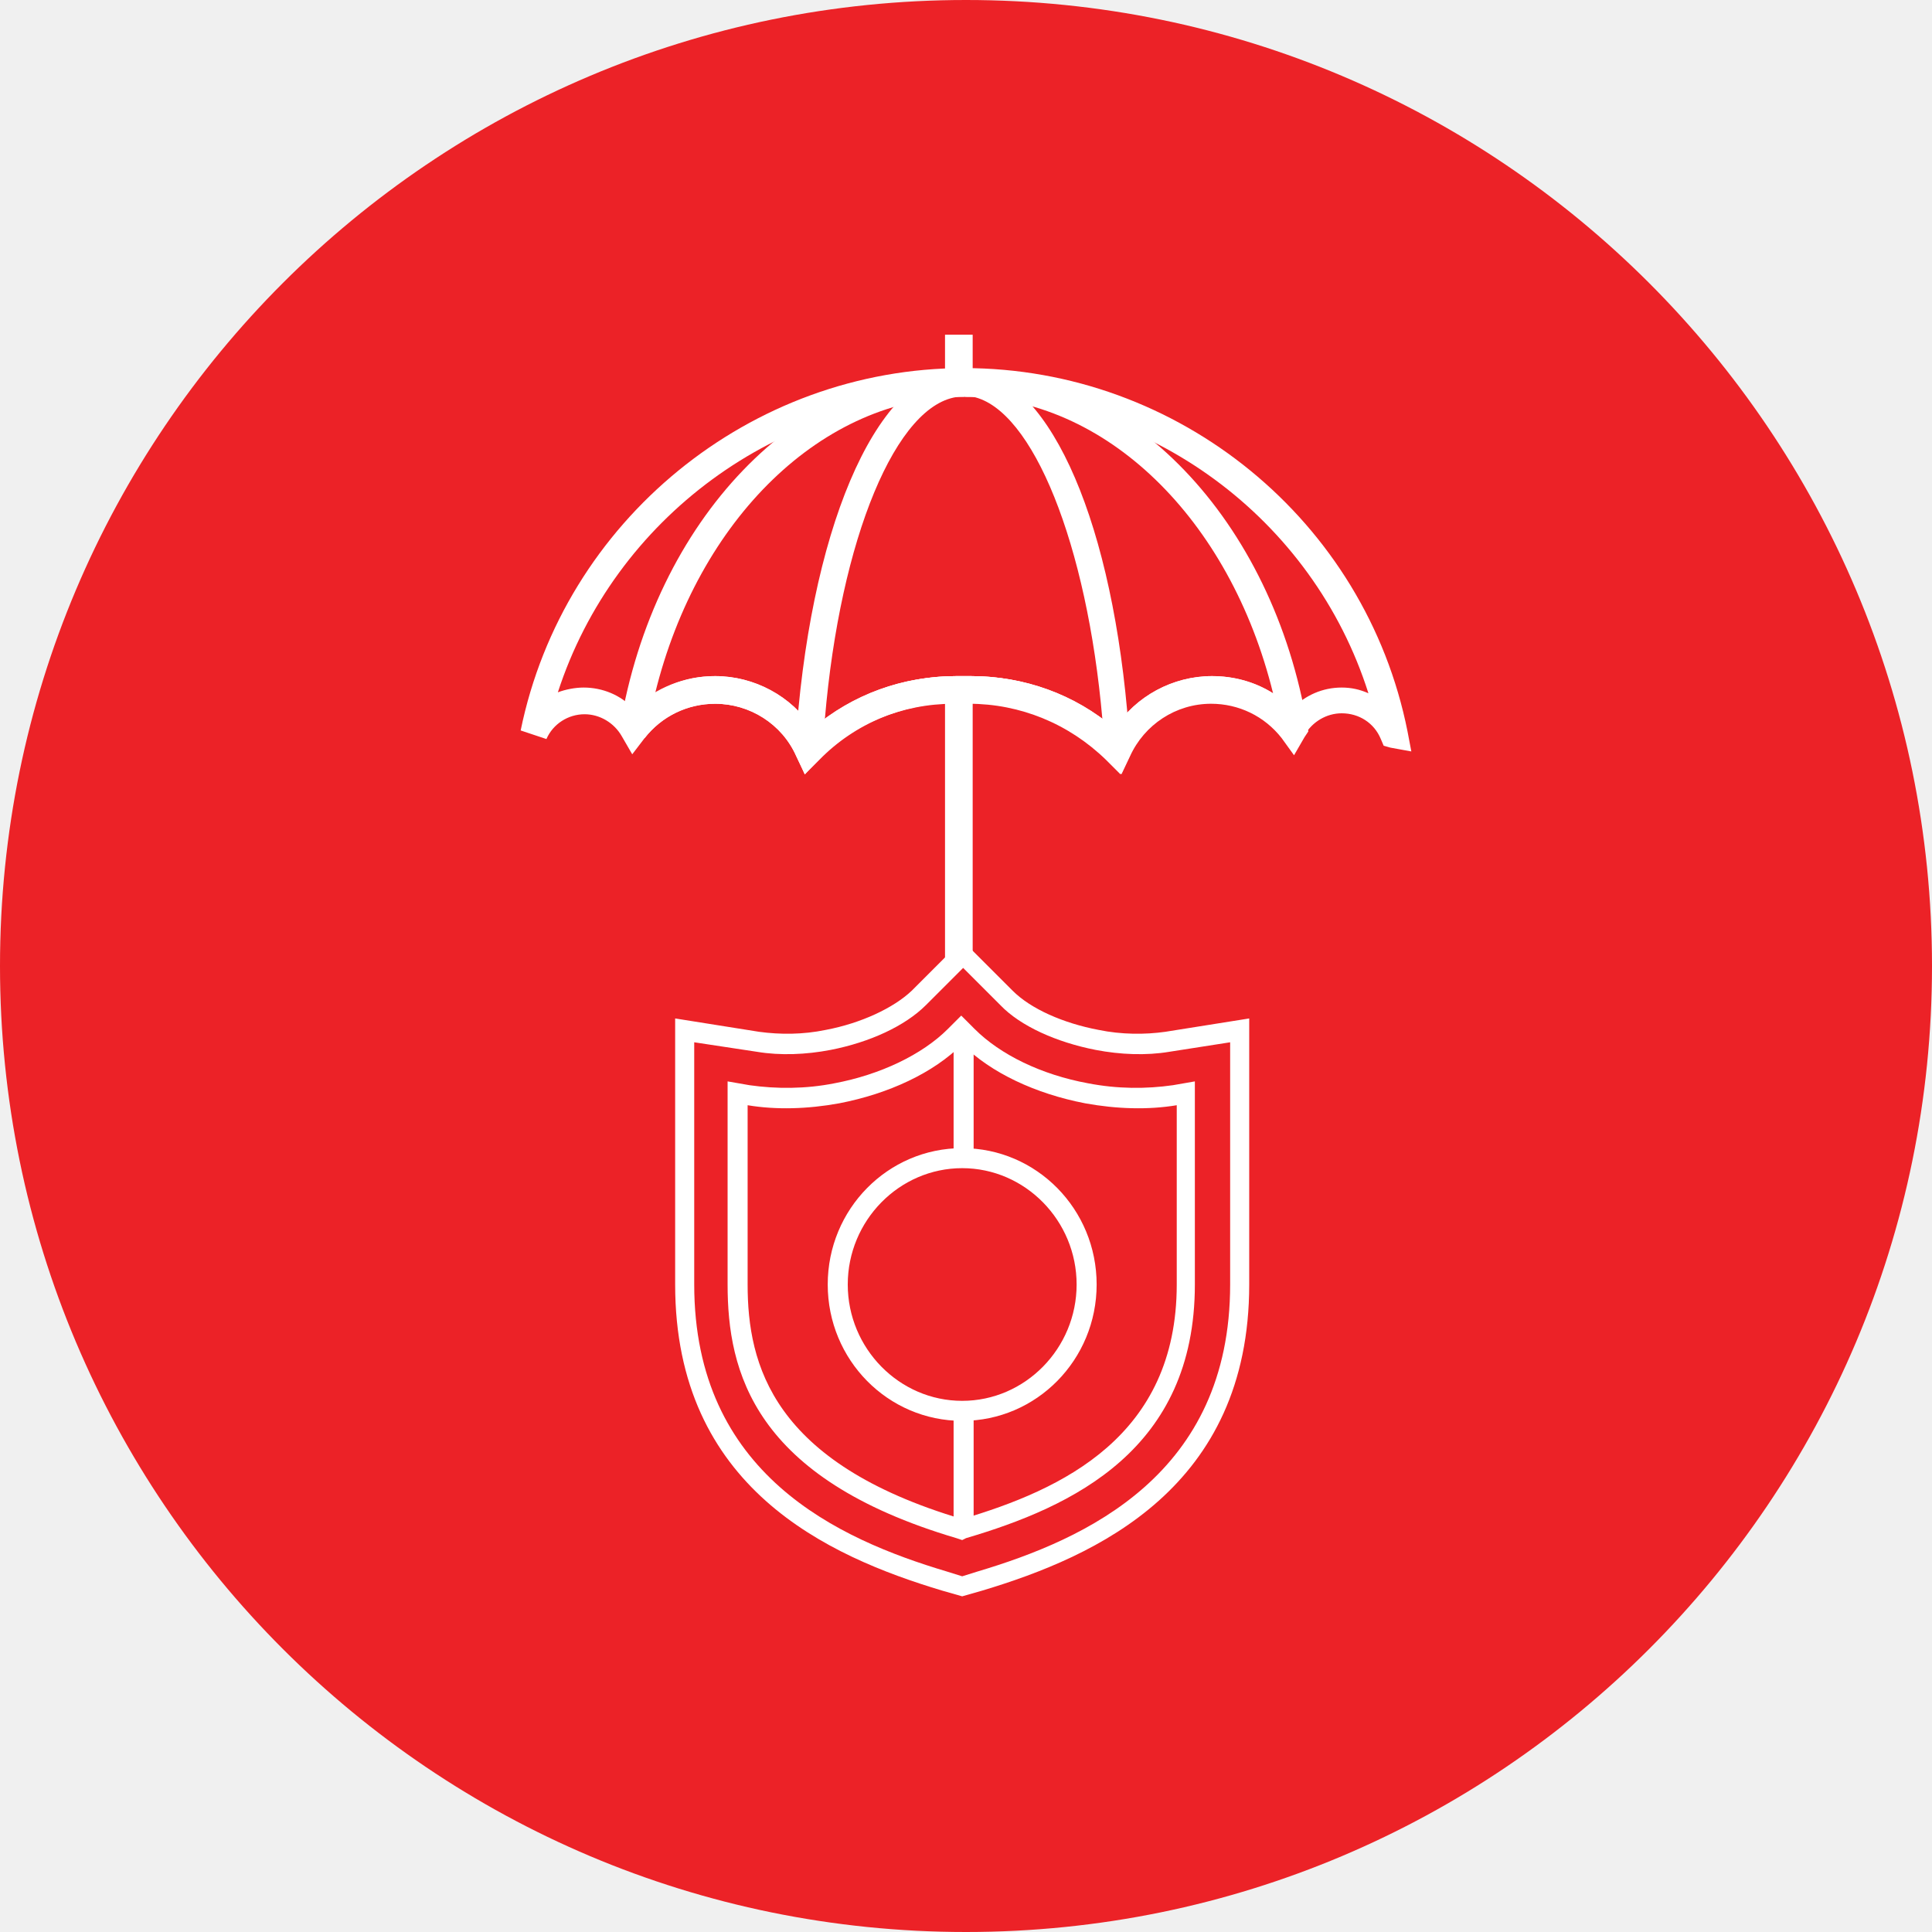
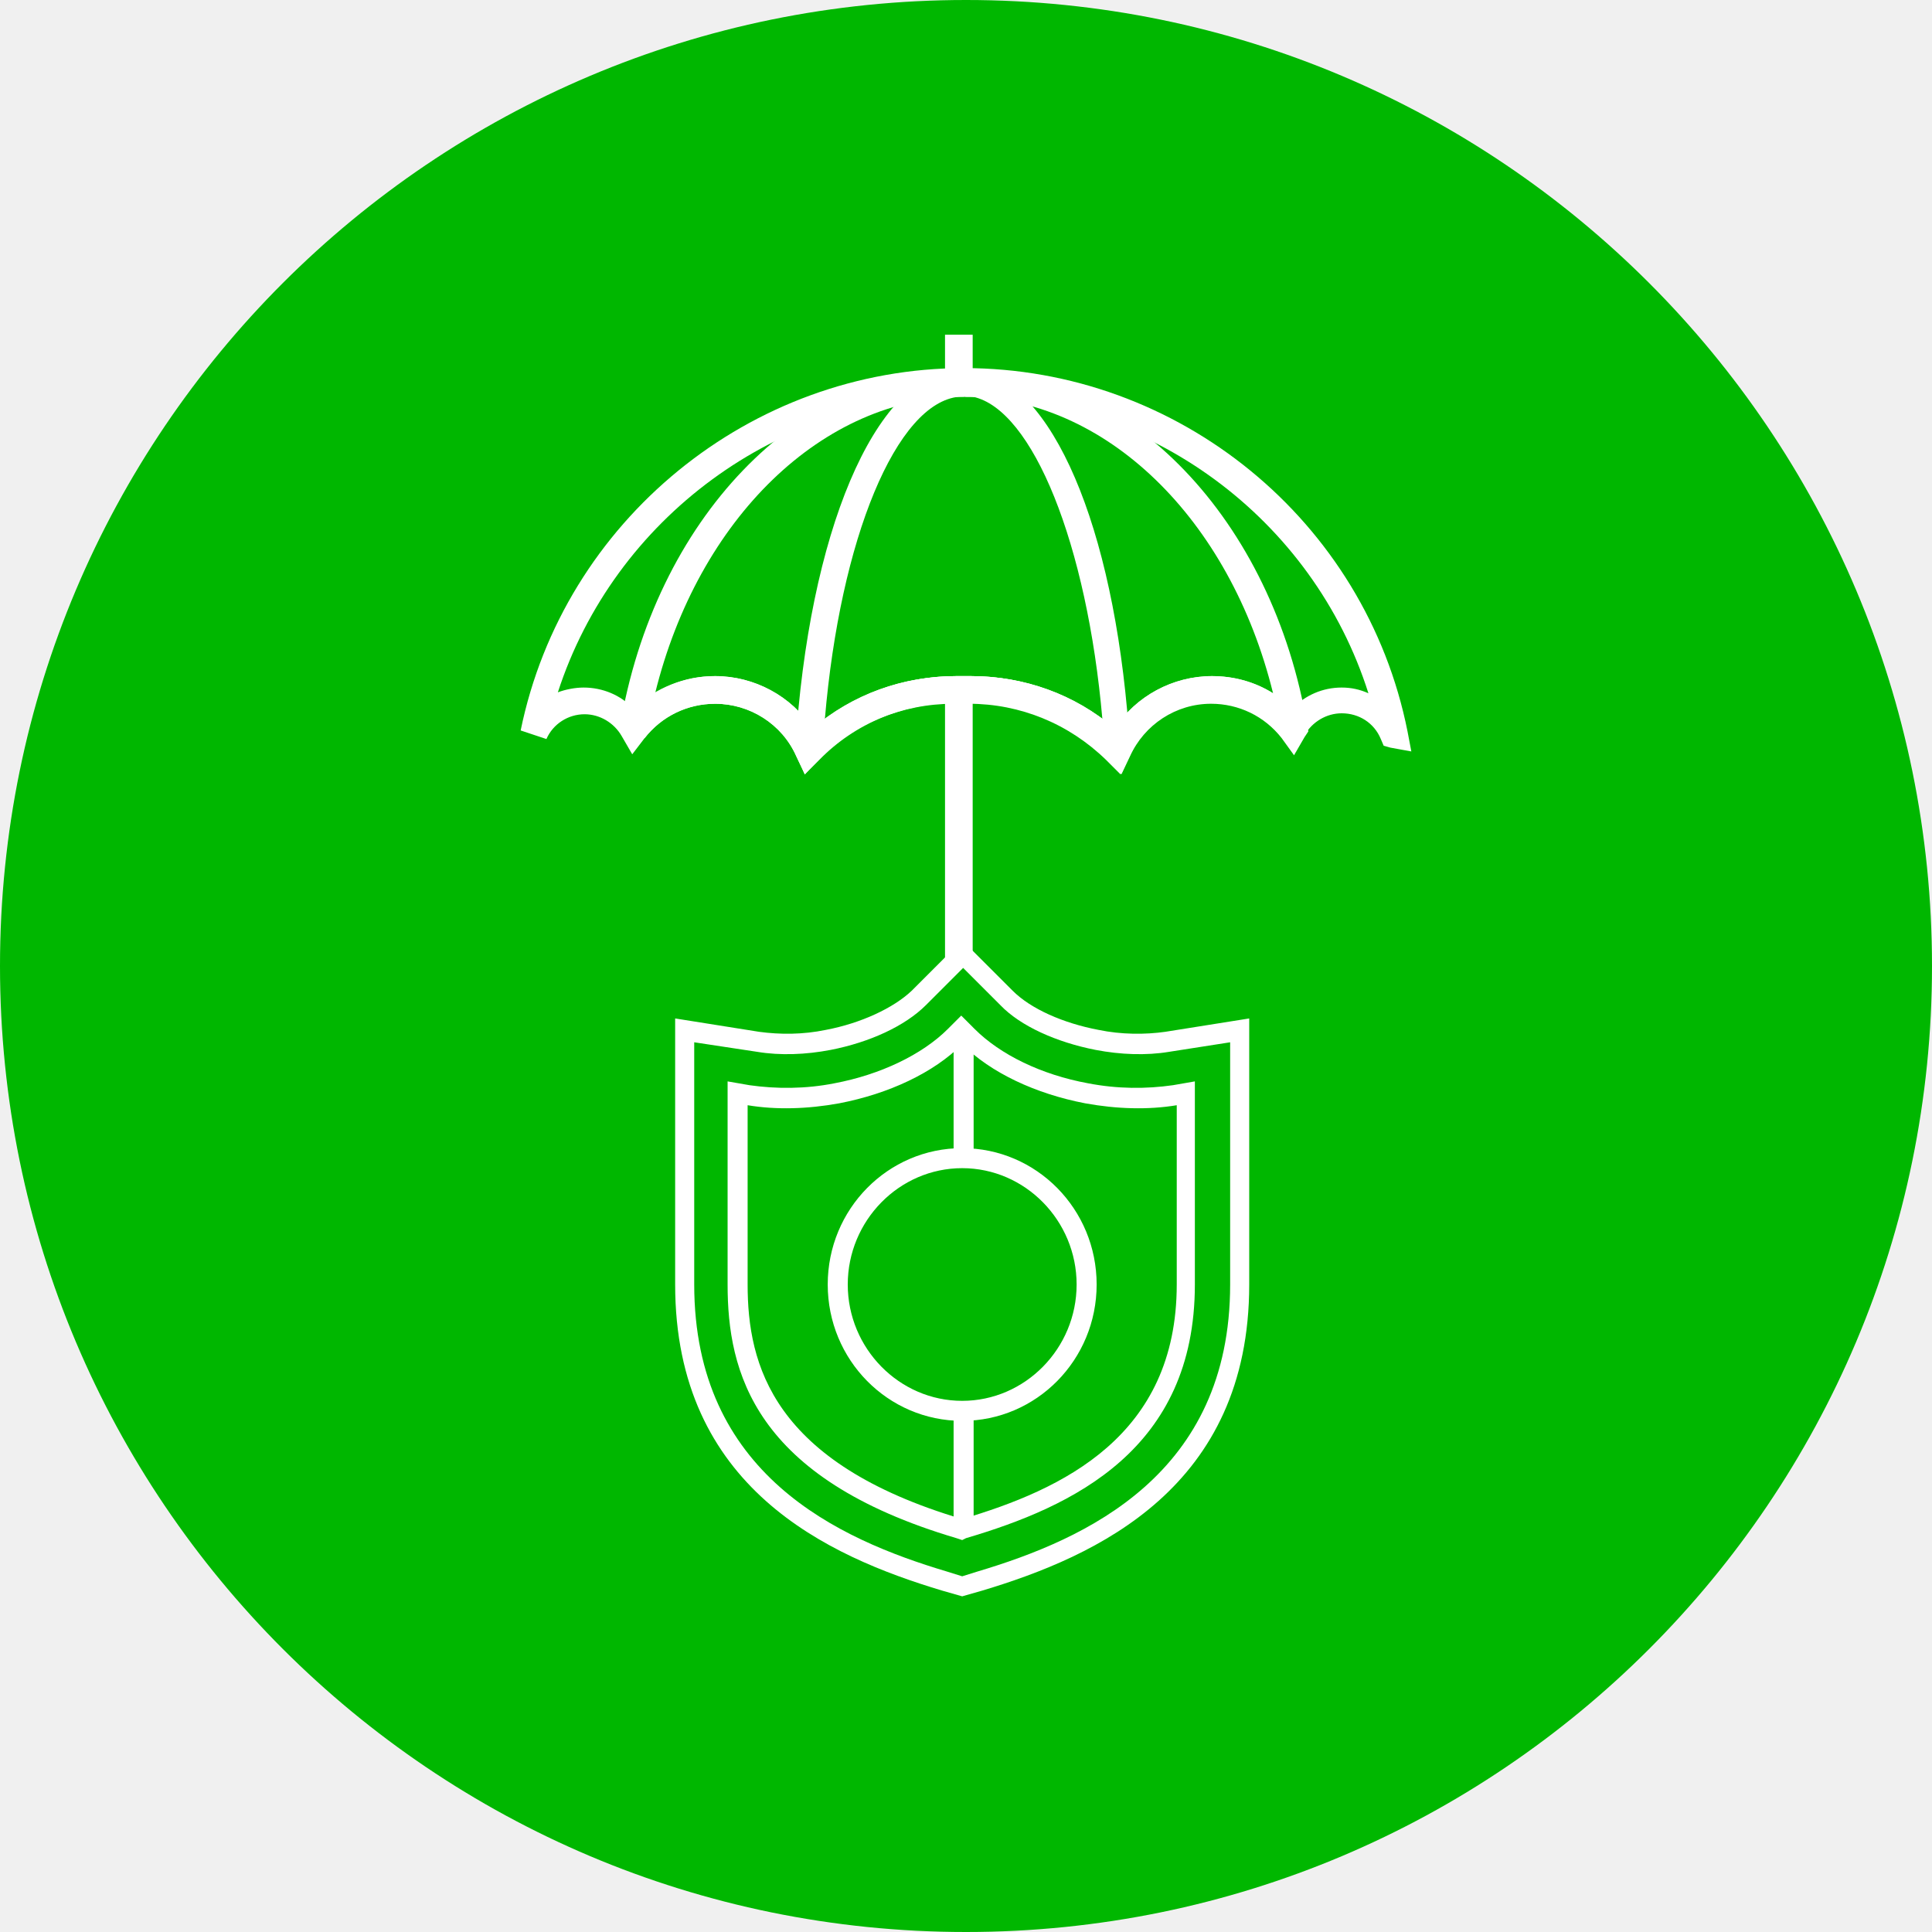
- <svg xmlns="http://www.w3.org/2000/svg" version="1.1" id="Layer_1" x="0px" y="0px" viewBox="-1032 2450.8 202.6 202.6" style="enable-background:new -1032 2450.8 202.6 202.6;" xml:space="preserve">
+ <svg xmlns="http://www.w3.org/2000/svg" version="1.1" id="Layer_1" x="0px" y="0px" viewBox="-319 196.7 202.6 202.6" style="enable-background:new -319 196.7 202.6 202.6;" xml:space="preserve">
  <style type="text/css">
- 	.st0{fill:#EC2227;}
+ 	.st0{fill:#00B700;}
	.st1{fill:#FFFFFF;}
</style>
  <g id="XMLID_2021_">
    <g id="XMLID_1562_">
-       <circle id="XMLID_1563_" class="st0" cx="-930.7" cy="2552.1" r="101.3" />
+       <circle id="XMLID_1563_" class="st0" cx="-217.7" cy="298" r="101.3" />
    </g>
    <g id="XMLID_1237_">
      <g id="XMLID_1806_">
        <g id="XMLID_1823_">
-           <rect id="XMLID_1824_" x="-932.9" y="2485.9" class="st1" width="2.9" height="3.9" />
+           <rect id="XMLID_1824_" x="-219.9" y="231.8" class="st1" width="2.9" height="3.9" />
        </g>
        <g id="XMLID_1821_">
-           <rect id="XMLID_1822_" x="-932.9" y="2522.3" class="st1" width="2.9" height="29.2" />
+           <rect id="XMLID_1822_" x="-219.9" y="268.2" class="st1" width="2.9" height="29.2" />
        </g>
        <g id="XMLID_1815_">
-           <path id="XMLID_1816_" class="st1" d="M-947.6,2532l-0.9-1.9c-1.5-3.4-4.9-5.5-8.5-5.5c-2.9,0-5.6,1.3-7.4,3.6l-1.3,1.7      l-1.1-1.9c-0.8-1.4-2.3-2.3-3.9-2.3c-1.7,0-3.3,1-4,2.6l-2.7-0.9c4.5-22,24.1-38,46.5-38c22.5,0,42.1,16,46.5,38.1l0.4,2.1      l-2.2-0.4l-0.7-0.2l-0.3-0.7c-0.7-1.7-2.3-2.7-4.1-2.7c-1.6,0-3.1,0.9-3.9,2.3l-1.1,1.9l-1.3-1.7c-1.8-2.3-4.5-3.6-7.4-3.6      c-3.7,0-7,2.2-8.5,5.5l-0.9,1.9l-1.5-1.5c-3.9-3.8-9-6-14.4-6c-0.3,0-0.6,0-0.9,0l0,0l0,0c-0.1,0-0.2,0-0.3,0      c-0.1,0-0.1,0-0.2,0c-5.4,0-10.6,2.1-14.4,6L-947.6,2532z M-957,2521.7c4.1,0,8,2.1,10.2,5.5c4.2-3.6,9.5-5.5,15.1-5.5      c0.1,0,0.3,0,0.4,0c0,0,0.1,0,0.1,0c0.3,0,0.6,0,1,0c5.6,0,10.9,1.9,15.1,5.5c2.2-3.4,6.1-5.5,10.2-5.5c3.2,0,6.2,1.2,8.4,3.4      c1.4-1.4,3.2-2.2,5.2-2.2c1,0,1.9,0.2,2.8,0.6c-5.8-18.3-23-31.1-42.5-31.1c-19.4,0-36.6,12.8-42.5,31c0.8-0.3,1.8-0.5,2.7-0.5      c2,0,3.9,0.8,5.2,2.2C-963.2,2522.9-960.2,2521.7-957,2521.7z" />
+           <path id="XMLID_1816_" class="st1" d="M-234.6,277.9l-0.9-1.9c-1.5-3.4-4.9-5.5-8.5-5.5c-2.9,0-5.6,1.3-7.4,3.6l-1.3,1.7      l-1.1-1.9c-0.8-1.4-2.3-2.3-3.9-2.3c-1.7,0-3.3,1-4,2.6l-2.7-0.9c4.5-22,24.1-38,46.5-38c22.5,0,42.1,16,46.5,38.1l0.4,2.1      l-2.2-0.4l-0.7-0.2l-0.3-0.7c-0.7-1.7-2.3-2.7-4.1-2.7c-1.6,0-3.1,0.9-3.9,2.3l-1.1,1.9l-1.3-1.7c-1.8-2.3-4.5-3.6-7.4-3.6      c-3.7,0-7,2.2-8.5,5.5l-0.9,1.9l-1.5-1.5c-3.9-3.8-9-6-14.4-6c-0.3,0-0.6,0-0.9,0l0,0l0,0c-0.1,0-0.2,0-0.3,0s-0.1,0-0.2,0      c-5.4,0-10.6,2.1-14.4,6L-234.6,277.9z M-244,267.6c4.1,0,8,2.1,10.2,5.5c4.2-3.6,9.5-5.5,15.1-5.5c0.1,0,0.3,0,0.4,0h0.1      c0.3,0,0.6,0,1,0c5.6,0,10.9,1.9,15.1,5.5c2.2-3.4,6.1-5.5,10.2-5.5c3.2,0,6.2,1.2,8.4,3.4c1.4-1.4,3.2-2.2,5.2-2.2      c1,0,1.9,0.2,2.8,0.6c-5.8-18.3-23-31.1-42.5-31.1c-19.4,0-36.6,12.8-42.5,31c0.8-0.3,1.8-0.5,2.7-0.5c2,0,3.9,0.8,5.2,2.2      C-250.2,268.8-247.2,267.6-244,267.6z" />
        </g>
        <g id="XMLID_1811_">
-           <path id="XMLID_1812_" class="st1" d="M-947.6,2532l-0.9-1.9c-1.5-3.4-4.9-5.5-8.5-5.5c-2.9,0-5.6,1.3-7.4,3.6l-2.6-1.1      c3.6-21.8,18.8-37.6,36.1-37.6c17.2,0,32.4,15.8,36,37.5l0.1,0.5l-0.4,0.6l-1.1,1.9l-1.3-1.8c-1.8-2.3-4.5-3.6-7.4-3.6      c-3.7,0-7,2.2-8.5,5.5l-0.9,1.9l-1.5-1.5c-3.9-3.8-9-6-14.4-6c-0.3,0-0.6,0-0.9,0l0,0l0,0c-0.1,0-0.2,0-0.3,0      c-0.1,0-0.1,0-0.2,0c-5.4,0-10.6,2.1-14.4,6L-947.6,2532z M-957,2521.7c4.1,0,8,2.1,10.2,5.5c4.2-3.6,9.5-5.5,15.1-5.5      c0.1,0,0.3,0,0.4,0c0,0,0.1,0,0.1,0c0.3,0,0.6,0,1,0c5.6,0,10.9,1.9,15.1,5.5c2.2-3.4,6.1-5.5,10.2-5.5c2.3,0,4.5,0.6,6.4,1.8      c-4.5-18.3-17.6-31.1-32.4-31.1c-14.8,0-27.9,12.8-32.4,31.1C-961.4,2522.3-959.3,2521.7-957,2521.7z" />
+           <path id="XMLID_1812_" class="st1" d="M-234.6,277.9l-0.9-1.9c-1.5-3.4-4.9-5.5-8.5-5.5c-2.9,0-5.6,1.3-7.4,3.6l-2.6-1.1      c3.6-21.8,18.8-37.6,36.1-37.6c17.2,0,32.4,15.8,36,37.5l0.1,0.5l-0.4,0.6l-1.1,1.9l-1.3-1.8c-1.8-2.3-4.5-3.6-7.4-3.6      c-3.7,0-7,2.2-8.5,5.5l-0.9,1.9l-1.5-1.5c-3.9-3.8-9-6-14.4-6c-0.3,0-0.6,0-0.9,0l0,0l0,0c-0.1,0-0.2,0-0.3,0s-0.1,0-0.2,0      c-5.4,0-10.6,2.1-14.4,6L-234.6,277.9z M-244,267.6c4.1,0,8,2.1,10.2,5.5c4.2-3.6,9.5-5.5,15.1-5.5c0.1,0,0.3,0,0.4,0h0.1      c0.3,0,0.6,0,1,0c5.6,0,10.9,1.9,15.1,5.5c2.2-3.4,6.1-5.5,10.2-5.5c2.3,0,4.5,0.6,6.4,1.8c-4.5-18.3-17.6-31.1-32.4-31.1      c-14.8,0-27.9,12.8-32.4,31.1C-248.4,268.2-246.3,267.6-244,267.6z" />
        </g>
        <g id="XMLID_1807_">
-           <path id="XMLID_1808_" class="st1" d="M-947.6,2532l-0.8-1.9c0,0,0-0.1,0-0.1l-0.2-0.3l0-0.4c1.4-22.6,8.3-39,16.9-39.8      c0.2,0,0.3,0,0.5,0c0,0,0,0,0,0l0.1,0c0,0,0,0,0,0l0.2,0c0.2,0,0.4,0,0.6,0c0.1,0,0.3,0,0.4,0.1l0,0c0,0,0.1,0,0.1,0l0.7,0.1      l0,0c8.1,2.2,14.3,17.9,15.6,39.6l0,0.4l-0.2,0.4l-0.8,1.9l-1.5-1.5c-3.9-3.8-9-5.9-14.4-5.9l-0.8,0l-0.8,0      c-5.4,0-10.5,2.1-14.4,5.9L-947.6,2532z M-931,2492.4L-931,2492.4c-0.2,0-0.3,0-0.4,0c-6.6,0.6-12.5,14.9-14.1,33.8      c4-2.9,8.8-4.5,13.8-4.5l0.8,0l0.7,0c5,0,9.8,1.6,13.8,4.5c-1.6-18.3-7.3-32.5-13.6-33.8h-0.8l0-0.1      C-930.9,2492.4-930.9,2492.4-931,2492.4L-931,2492.4z" />
+           <path id="XMLID_1808_" class="st1" d="M-234.6,277.9l-0.8-1.9v-0.1l-0.2-0.3v-0.4c1.4-22.6,8.3-39,16.9-39.8c0.2,0,0.3,0,0.5,0      l0,0h0.1l0,0h0.2c0.2,0,0.4,0,0.6,0c0.1,0,0.3,0,0.4,0.1l0,0h0.1l0.7,0.1l0,0c8.1,2.2,14.3,17.9,15.6,39.6v0.4l-0.2,0.4      l-0.8,1.9l-1.5-1.5c-3.9-3.8-9-5.9-14.4-5.9h-0.8h-0.8c-5.4,0-10.5,2.1-14.4,5.9L-234.6,277.9z M-218,238.3L-218,238.3      c-0.2,0-0.3,0-0.4,0c-6.6,0.6-12.5,14.9-14.1,33.8c4-2.9,8.8-4.5,13.8-4.5h0.8h0.7c5,0,9.8,1.6,13.8,4.5      c-1.6-18.3-7.3-32.5-13.6-33.8h-0.8v-0.1C-217.9,238.3-217.9,238.3-218,238.3L-218,238.3z" />
        </g>
      </g>
      <g id="XMLID_1633_">
        <g id="XMLID_1820_">
-           <path id="XMLID_1890_" class="st1" d="M-931.1,2618.2l-2.1-0.6c-12-3.6-28-10.8-28-32.1v-27.9l8.8,1.4c2.2,0.3,4.6,0.3,7-0.2      c3.7-0.7,7.1-2.3,9-4.1l5.3-5.3l5.3,5.3c1.9,1.9,5.3,3.4,9,4.1c2.4,0.5,4.9,0.5,7,0.2l8.8-1.4v27.9c0,21.3-16,28.5-28,32.1      L-931.1,2618.2z M-959.2,2560.1v25.4c0,19.9,15.1,26.7,26.5,30.1l1.6,0.5l1.6-0.5c11.4-3.4,26.5-10.2,26.5-30.1v-25.4l-6.4,1      c-2.4,0.4-5.1,0.3-7.7-0.2c-4.1-0.8-7.9-2.5-10-4.7l-3.9-3.9l-3.9,3.9c-2.2,2.2-5.9,3.9-10,4.7c-2.6,0.5-5.3,0.6-7.7,0.2      L-959.2,2560.1z" />
+           <path id="XMLID_1890_" class="st1" d="M-218.1,364.1l-2.1-0.6c-12-3.6-28-10.8-28-32.1v-27.9l8.8,1.4c2.2,0.3,4.6,0.3,7-0.2      c3.7-0.7,7.1-2.3,9-4.1l5.3-5.3l5.3,5.3c1.9,1.9,5.3,3.4,9,4.1c2.4,0.5,4.9,0.5,7,0.2l8.8-1.4v27.9c0,21.3-16,28.5-28,32.1      L-218.1,364.1z M-246.2,306v25.4c0,19.9,15.1,26.7,26.5,30.1l1.6,0.5l1.6-0.5c11.4-3.4,26.5-10.2,26.5-30.1V306l-6.4,1      c-2.4,0.4-5.1,0.3-7.7-0.2c-4.1-0.8-7.9-2.5-10-4.7l-3.9-3.9l-3.9,3.9c-2.2,2.2-5.9,3.9-10,4.7c-2.6,0.5-5.3,0.6-7.7,0.2      L-246.2,306z" />
        </g>
        <g id="XMLID_1665_">
-           <path id="XMLID_1666_" class="st1" d="M-931.1,2612.3l-0.6-0.2c-21.3-6.3-24-17.5-24-26.6v-21.3l2.3,0.4      c2.8,0.4,5.9,0.4,8.9-0.2c4.8-0.9,9.2-3,11.9-5.7l1.4-1.4l1.4,1.4c2.7,2.7,7,4.8,11.9,5.7c3.1,0.6,6.1,0.6,8.9,0.2l2.3-0.4v21.3      c0,17.3-12.8,23.3-24,26.6L-931.1,2612.3z M-953.6,2566.7v18.8c0,8.4,2.6,18.7,22.5,24.6c10.5-3.1,22.5-8.7,22.5-24.6v-18.8      c-3,0.5-6.3,0.4-9.6-0.2c-5.2-1-9.9-3.2-12.9-6.2c-3,3-7.7,5.2-12.9,6.2C-947.3,2567.1-950.6,2567.2-953.6,2566.7z" />
+           <path id="XMLID_1666_" class="st1" d="M-218.1,358.2l-0.6-0.2c-21.3-6.3-24-17.5-24-26.6v-21.3l2.3,0.4c2.8,0.4,5.9,0.4,8.9-0.2      c4.8-0.9,9.2-3,11.9-5.7l1.4-1.4l1.4,1.4c2.7,2.7,7,4.8,11.9,5.7c3.1,0.6,6.1,0.6,8.9,0.2l2.3-0.4v21.3      c0,17.3-12.8,23.3-24,26.6L-218.1,358.2z M-240.6,312.6v18.8c0,8.4,2.6,18.7,22.5,24.6c10.5-3.1,22.5-8.7,22.5-24.6v-18.8      c-3,0.5-6.3,0.4-9.6-0.2c-5.2-1-9.9-3.2-12.9-6.2c-3,3-7.7,5.2-12.9,6.2C-234.3,313-237.6,313.1-240.6,312.6z" />
        </g>
        <g id="XMLID_1661_">
-           <path id="XMLID_1662_" class="st1" d="M-931.1,2599.8c-7.8,0-14.1-6.4-14.1-14.3c0-7.9,6.3-14.3,14.1-14.3      c7.8,0,14.1,6.4,14.1,14.3C-917,2593.4-923.3,2599.8-931.1,2599.8z M-931.1,2573.3c-6.6,0-12,5.5-12,12.2      c0,6.7,5.4,12.2,12,12.2c6.6,0,12-5.5,12-12.2C-919.1,2578.8-924.5,2573.3-931.1,2573.3z" />
+           <path id="XMLID_1662_" class="st1" d="M-218.1,345.7c-7.8,0-14.1-6.4-14.1-14.3s6.3-14.3,14.1-14.3s14.1,6.4,14.1,14.3      C-204,339.3-210.3,345.7-218.1,345.7z M-218.1,319.2c-6.6,0-12,5.5-12,12.2s5.4,12.2,12,12.2s12-5.5,12-12.2      S-211.5,319.2-218.1,319.2z" />
        </g>
        <g id="XMLID_1658_">
          <g id="XMLID_1659_">
-             <rect id="XMLID_1825_" x="-932" y="2559" class="st1" width="2.1" height="13.5" />
+             <rect id="XMLID_1825_" x="-219" y="304.9" class="st1" width="2.1" height="13.5" />
          </g>
        </g>
        <g id="XMLID_1639_">
          <g id="XMLID_1644_">
-             <rect id="XMLID_1649_" x="-932" y="2598.7" class="st1" width="2.1" height="12" />
+             <rect id="XMLID_1649_" x="-219" y="344.6" class="st1" width="2.1" height="12" />
          </g>
        </g>
      </g>
    </g>
  </g>
</svg>
